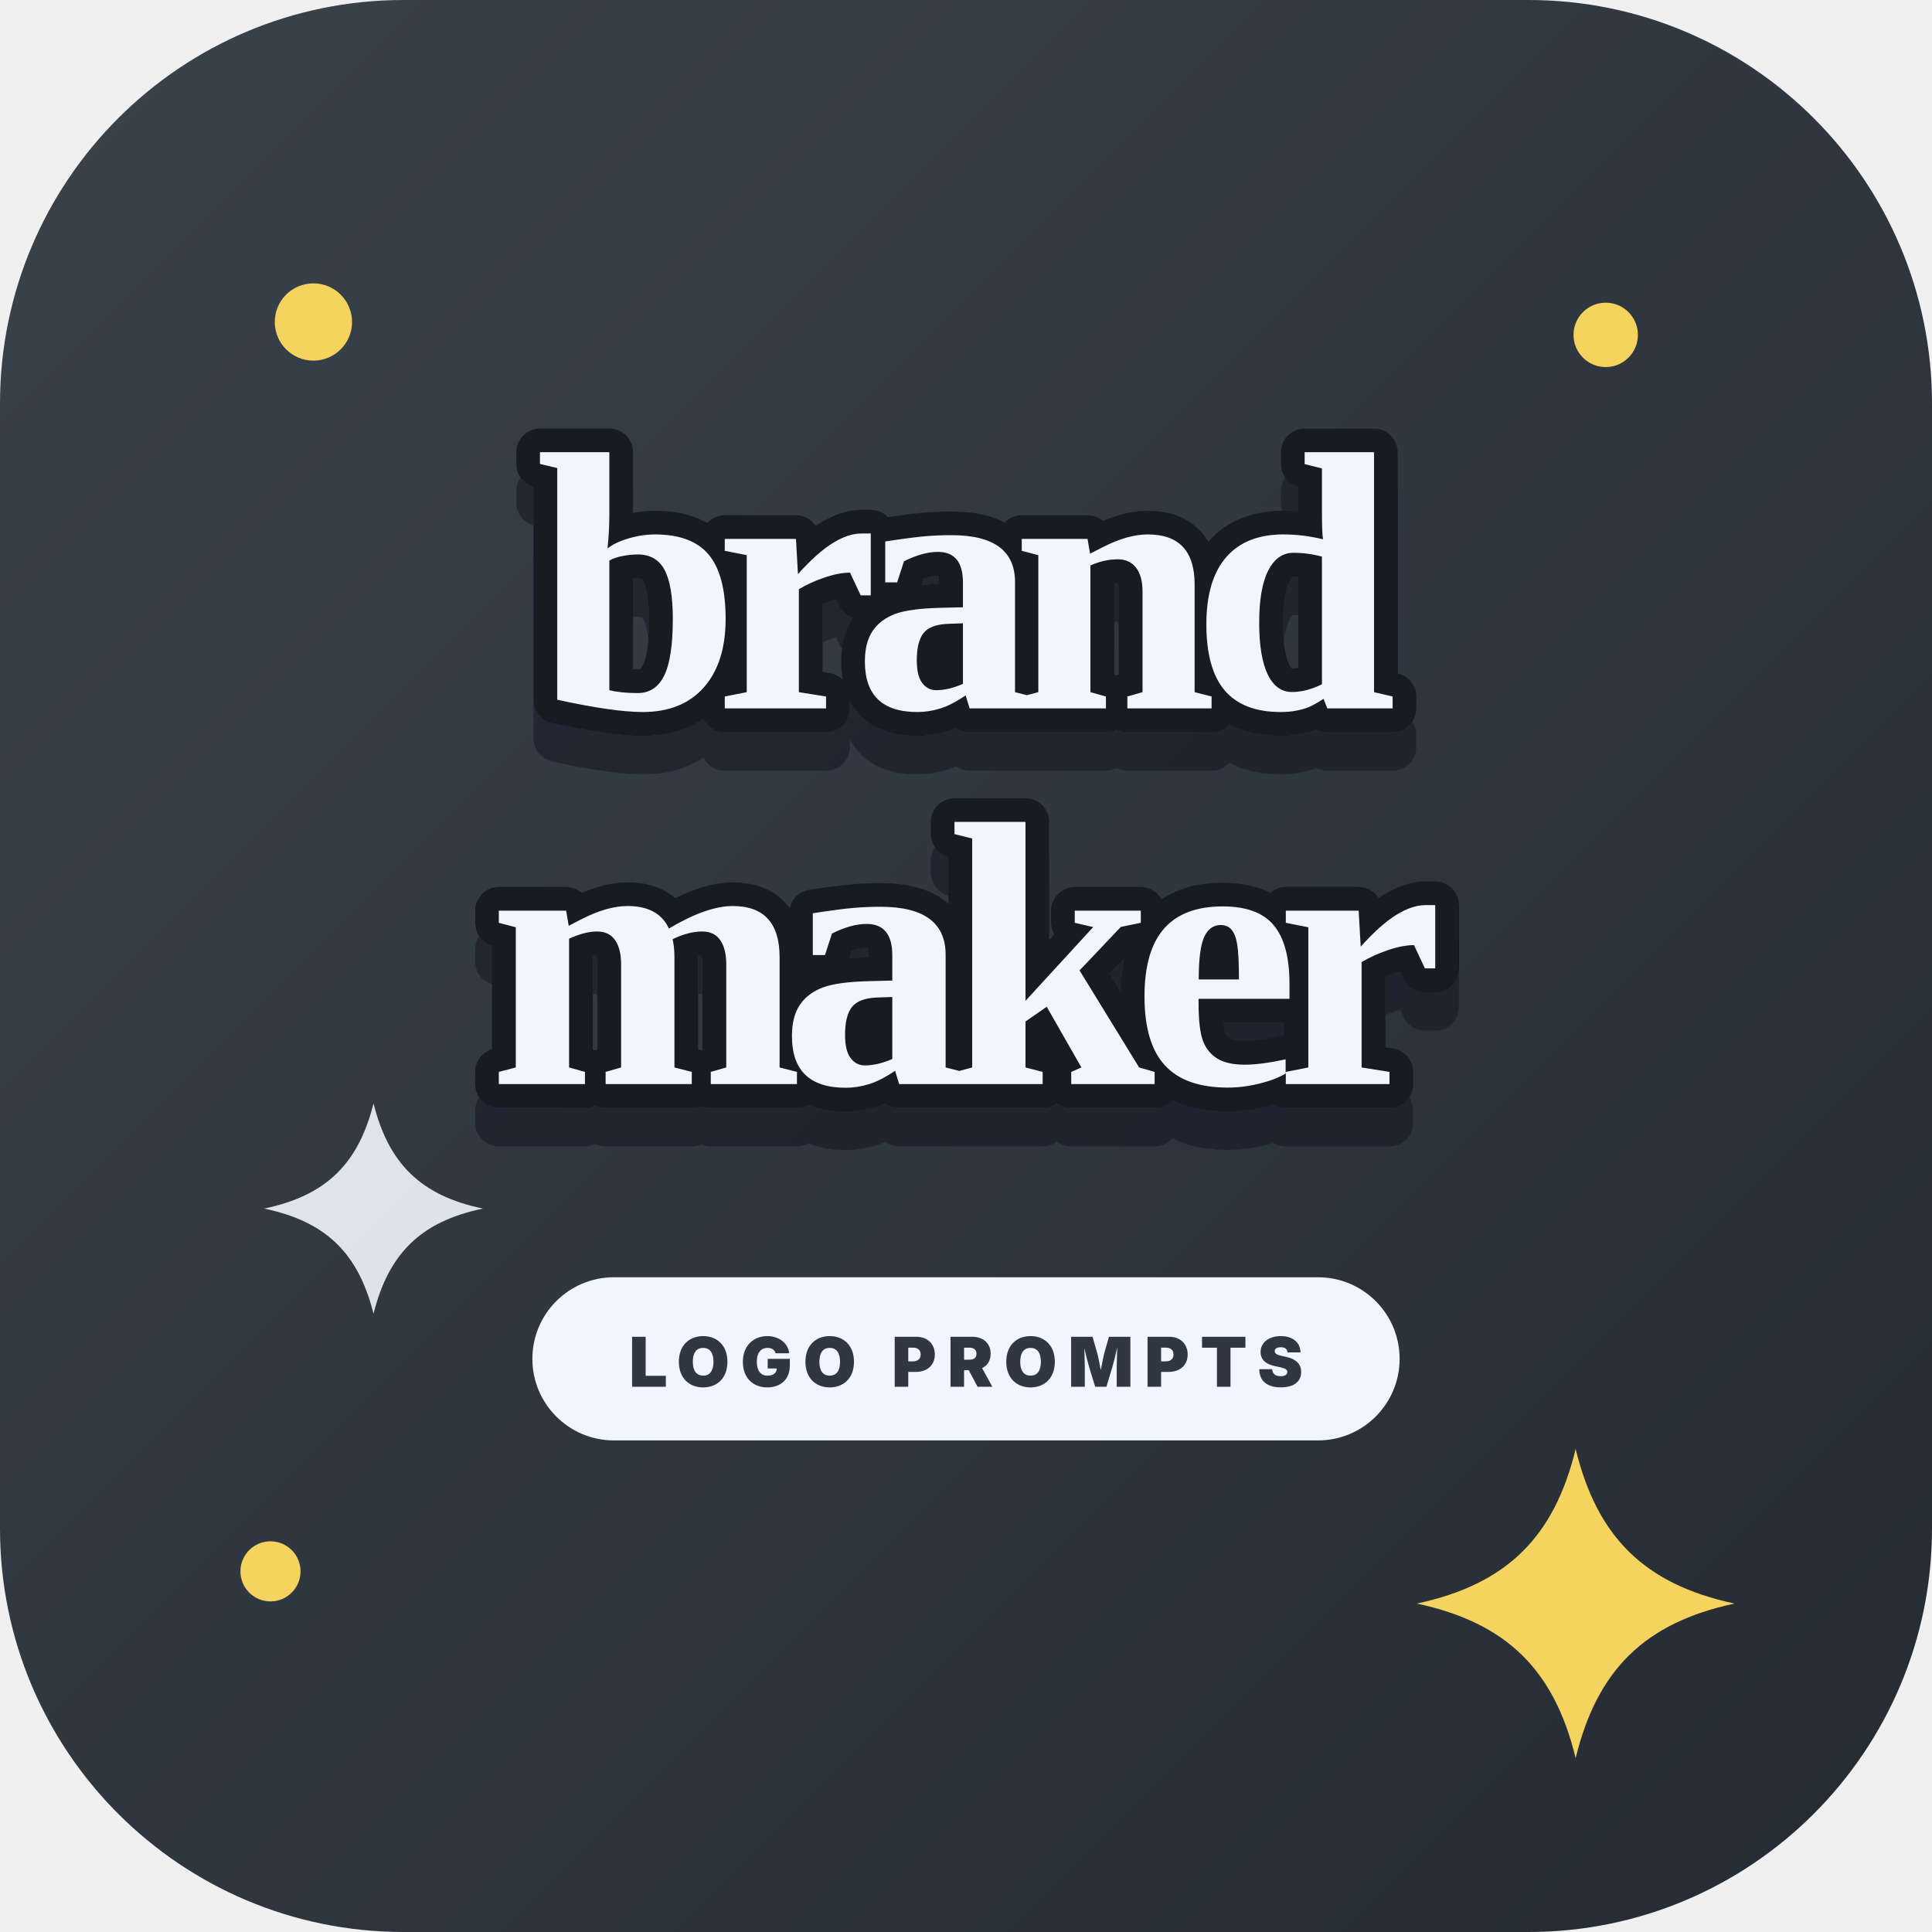
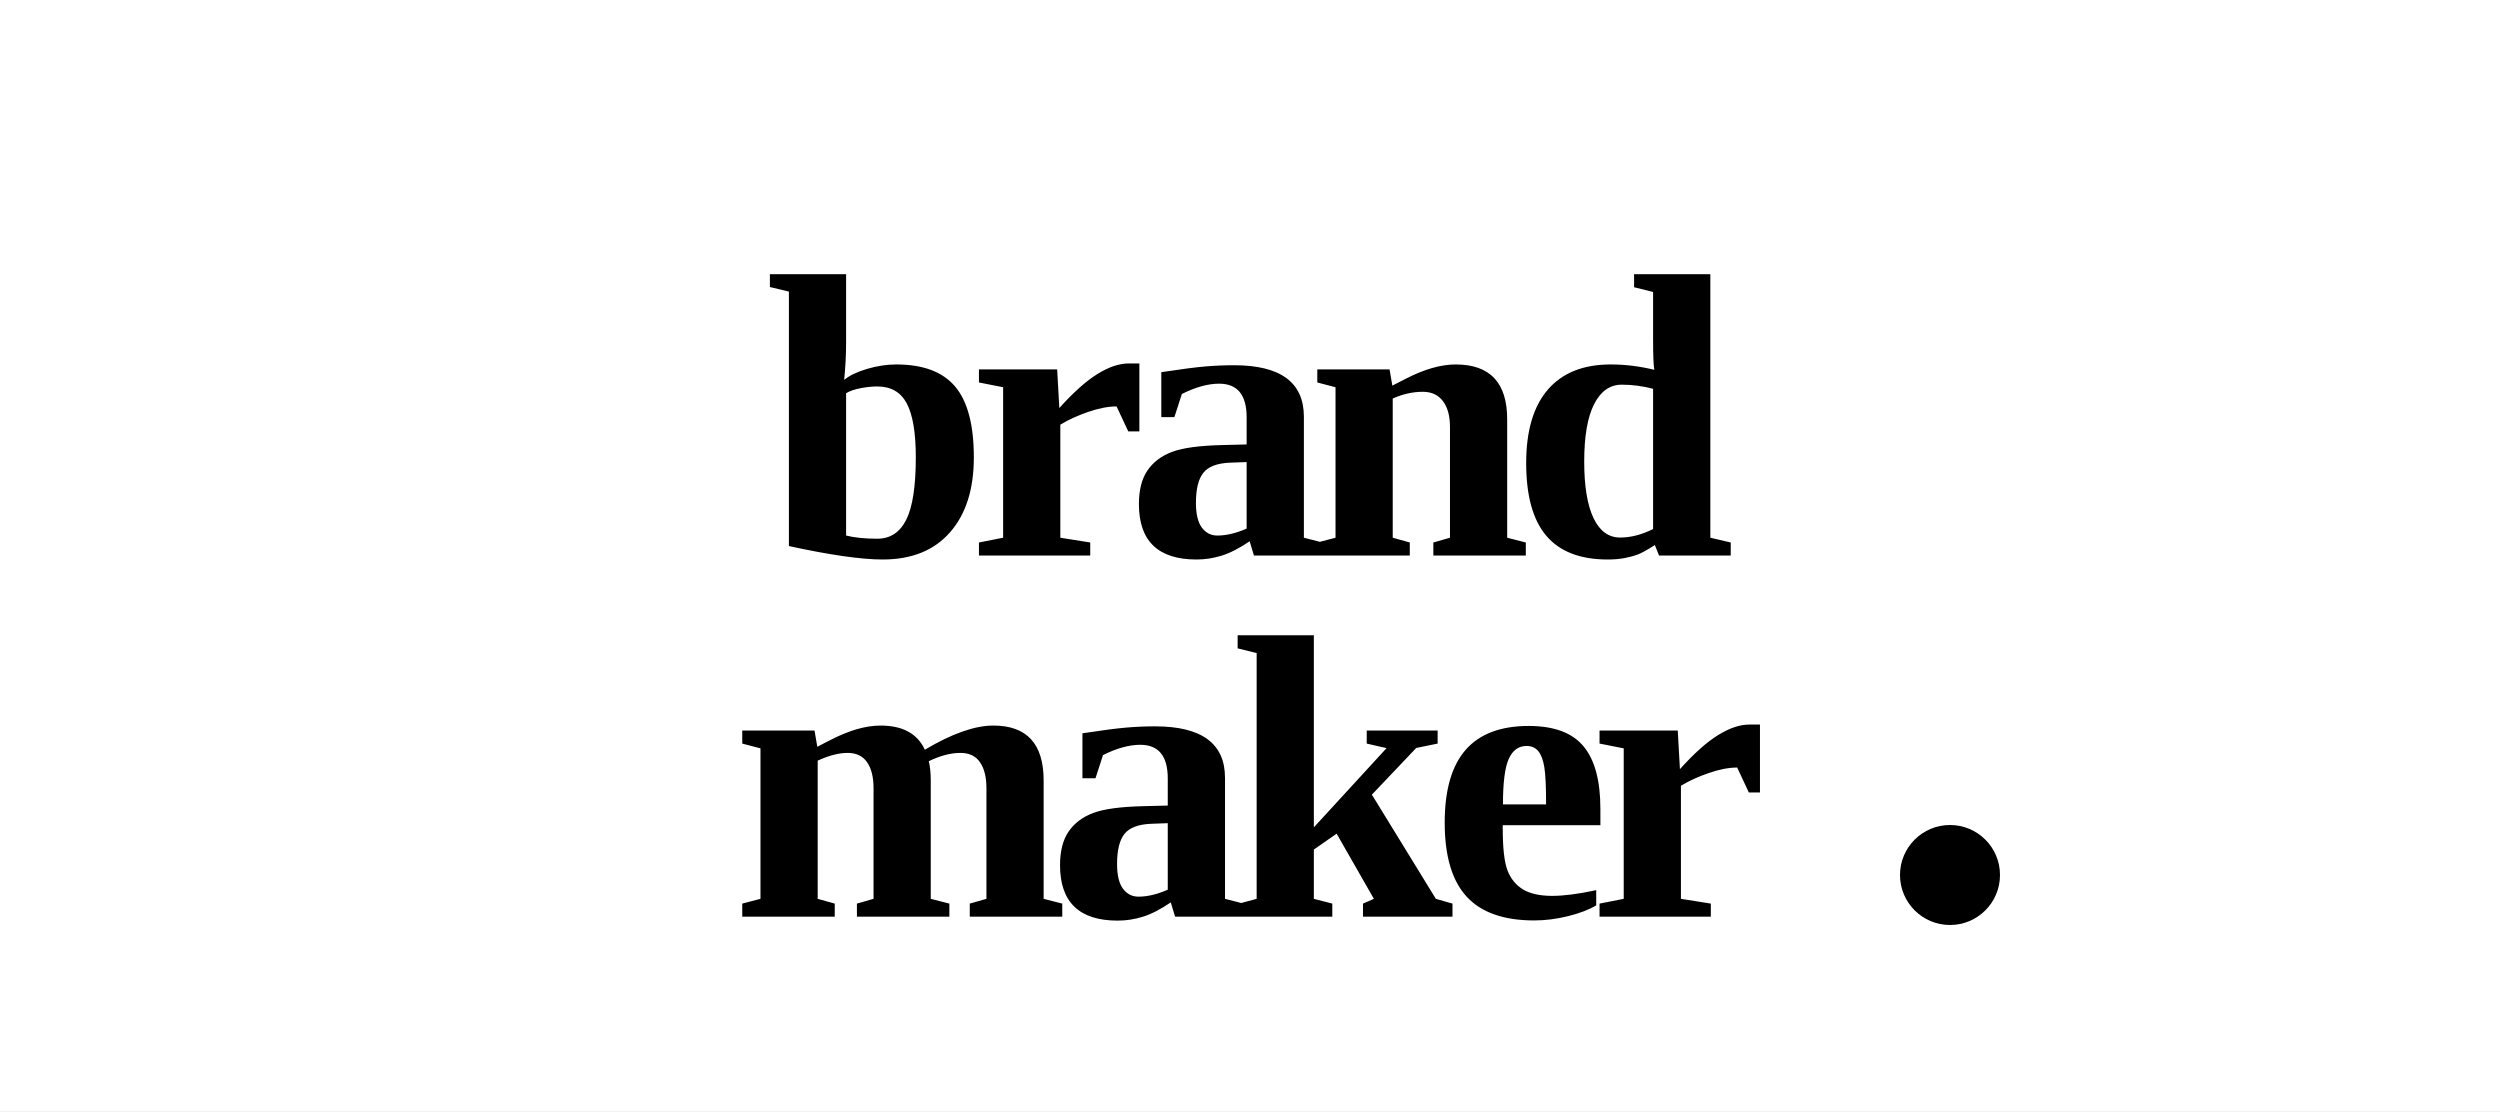
- <svg xmlns="http://www.w3.org/2000/svg" width="900" height="900" viewBox="0 0 900 900" fill="none" role="img" aria-labelledby="title desc">
-   <defs>
-     <linearGradient id="bg" x1="0" y1="0" x2="900" y2="900" gradientUnits="userSpaceOnUse">
-       <stop offset="0" stop-color="#3A424C" />
-       <stop offset="1" stop-color="#242B33" />
-     </linearGradient>
-     <filter id="lift" x="-10%" y="-10%" width="120%" height="125%" color-interpolation-filters="sRGB">
-       <feDropShadow dx="0" dy="18" stdDeviation="0" flood-color="#14181D" flood-opacity="0.55" />
-     </filter>
-   </defs>
-   <rect width="900" height="900" rx="188" fill="url(#bg)" />
-   <circle cx="146" cy="150" r="18" fill="#F4D35E" />
-   <circle cx="748" cy="156" r="15" fill="#F4D35E" />
-   <circle cx="126" cy="732" r="14" fill="#F4D35E" />
-   <path d="M734 675 C744 716 766 738 808 747 C766 756 744 778 734 819 C724 778 702 756 660 747 C702 738 724 716 734 675Z" fill="#F4D35E" />
-   <path d="M174 514 C181 542 196 557 225 563 C196 569 181 584 174 612 C167 584 152 569 123 563 C152 557 167 542 174 514Z" fill="#F1F5FF" opacity="0.9" />
-   <g filter="url(#lift)">
-     <text x="450" y="330" text-anchor="middle" font-family="Baloo 2, Fredoka, Nunito, Arial Rounded MT Bold, Arial, sans-serif" font-size="172" font-weight="900" letter-spacing="-12" fill="#F1F5FF" stroke="#151A20" stroke-width="22" stroke-linejoin="round" paint-order="stroke fill">brand</text>
-     <text x="450" y="505" text-anchor="middle" font-family="Baloo 2, Fredoka, Nunito, Arial Rounded MT Bold, Arial, sans-serif" font-size="176" font-weight="900" letter-spacing="-11" fill="#F1F5FF" stroke="#151A20" stroke-width="22" stroke-linejoin="round" paint-order="stroke fill">maker</text>
-   </g>
-   <rect x="248" y="595" width="404" height="76" rx="38" fill="#F1F5FF" />
-   <text x="450" y="646" text-anchor="middle" font-family="Inter, ui-sans-serif, system-ui, sans-serif" font-size="32" font-weight="900" letter-spacing="5" fill="#2F3842">LOGO PROMPTS</text>
+ <svg xmlns="http://www.w3.org/2000/svg" width="900" height="400" viewBox="0 0 900 400" fill="none" role="img" aria-labelledby="title desc">
+   <rect width="900" height="400" fill="#FFFFFF" />
+   <text x="450" y="200" text-anchor="middle" font-family="Baloo 2, Fredoka, Nunito, Arial Rounded MT Bold, Arial, sans-serif" font-size="146" font-weight="900" letter-spacing="-8" fill="#000000">brand</text>
+   <text x="450" y="330" text-anchor="middle" font-family="Baloo 2, Fredoka, Nunito, Arial Rounded MT Bold, Arial, sans-serif" font-size="146" font-weight="900" letter-spacing="-8" fill="#000000">maker</text>
+   <circle cx="702" cy="315" r="18" fill="#000000" />
</svg>
